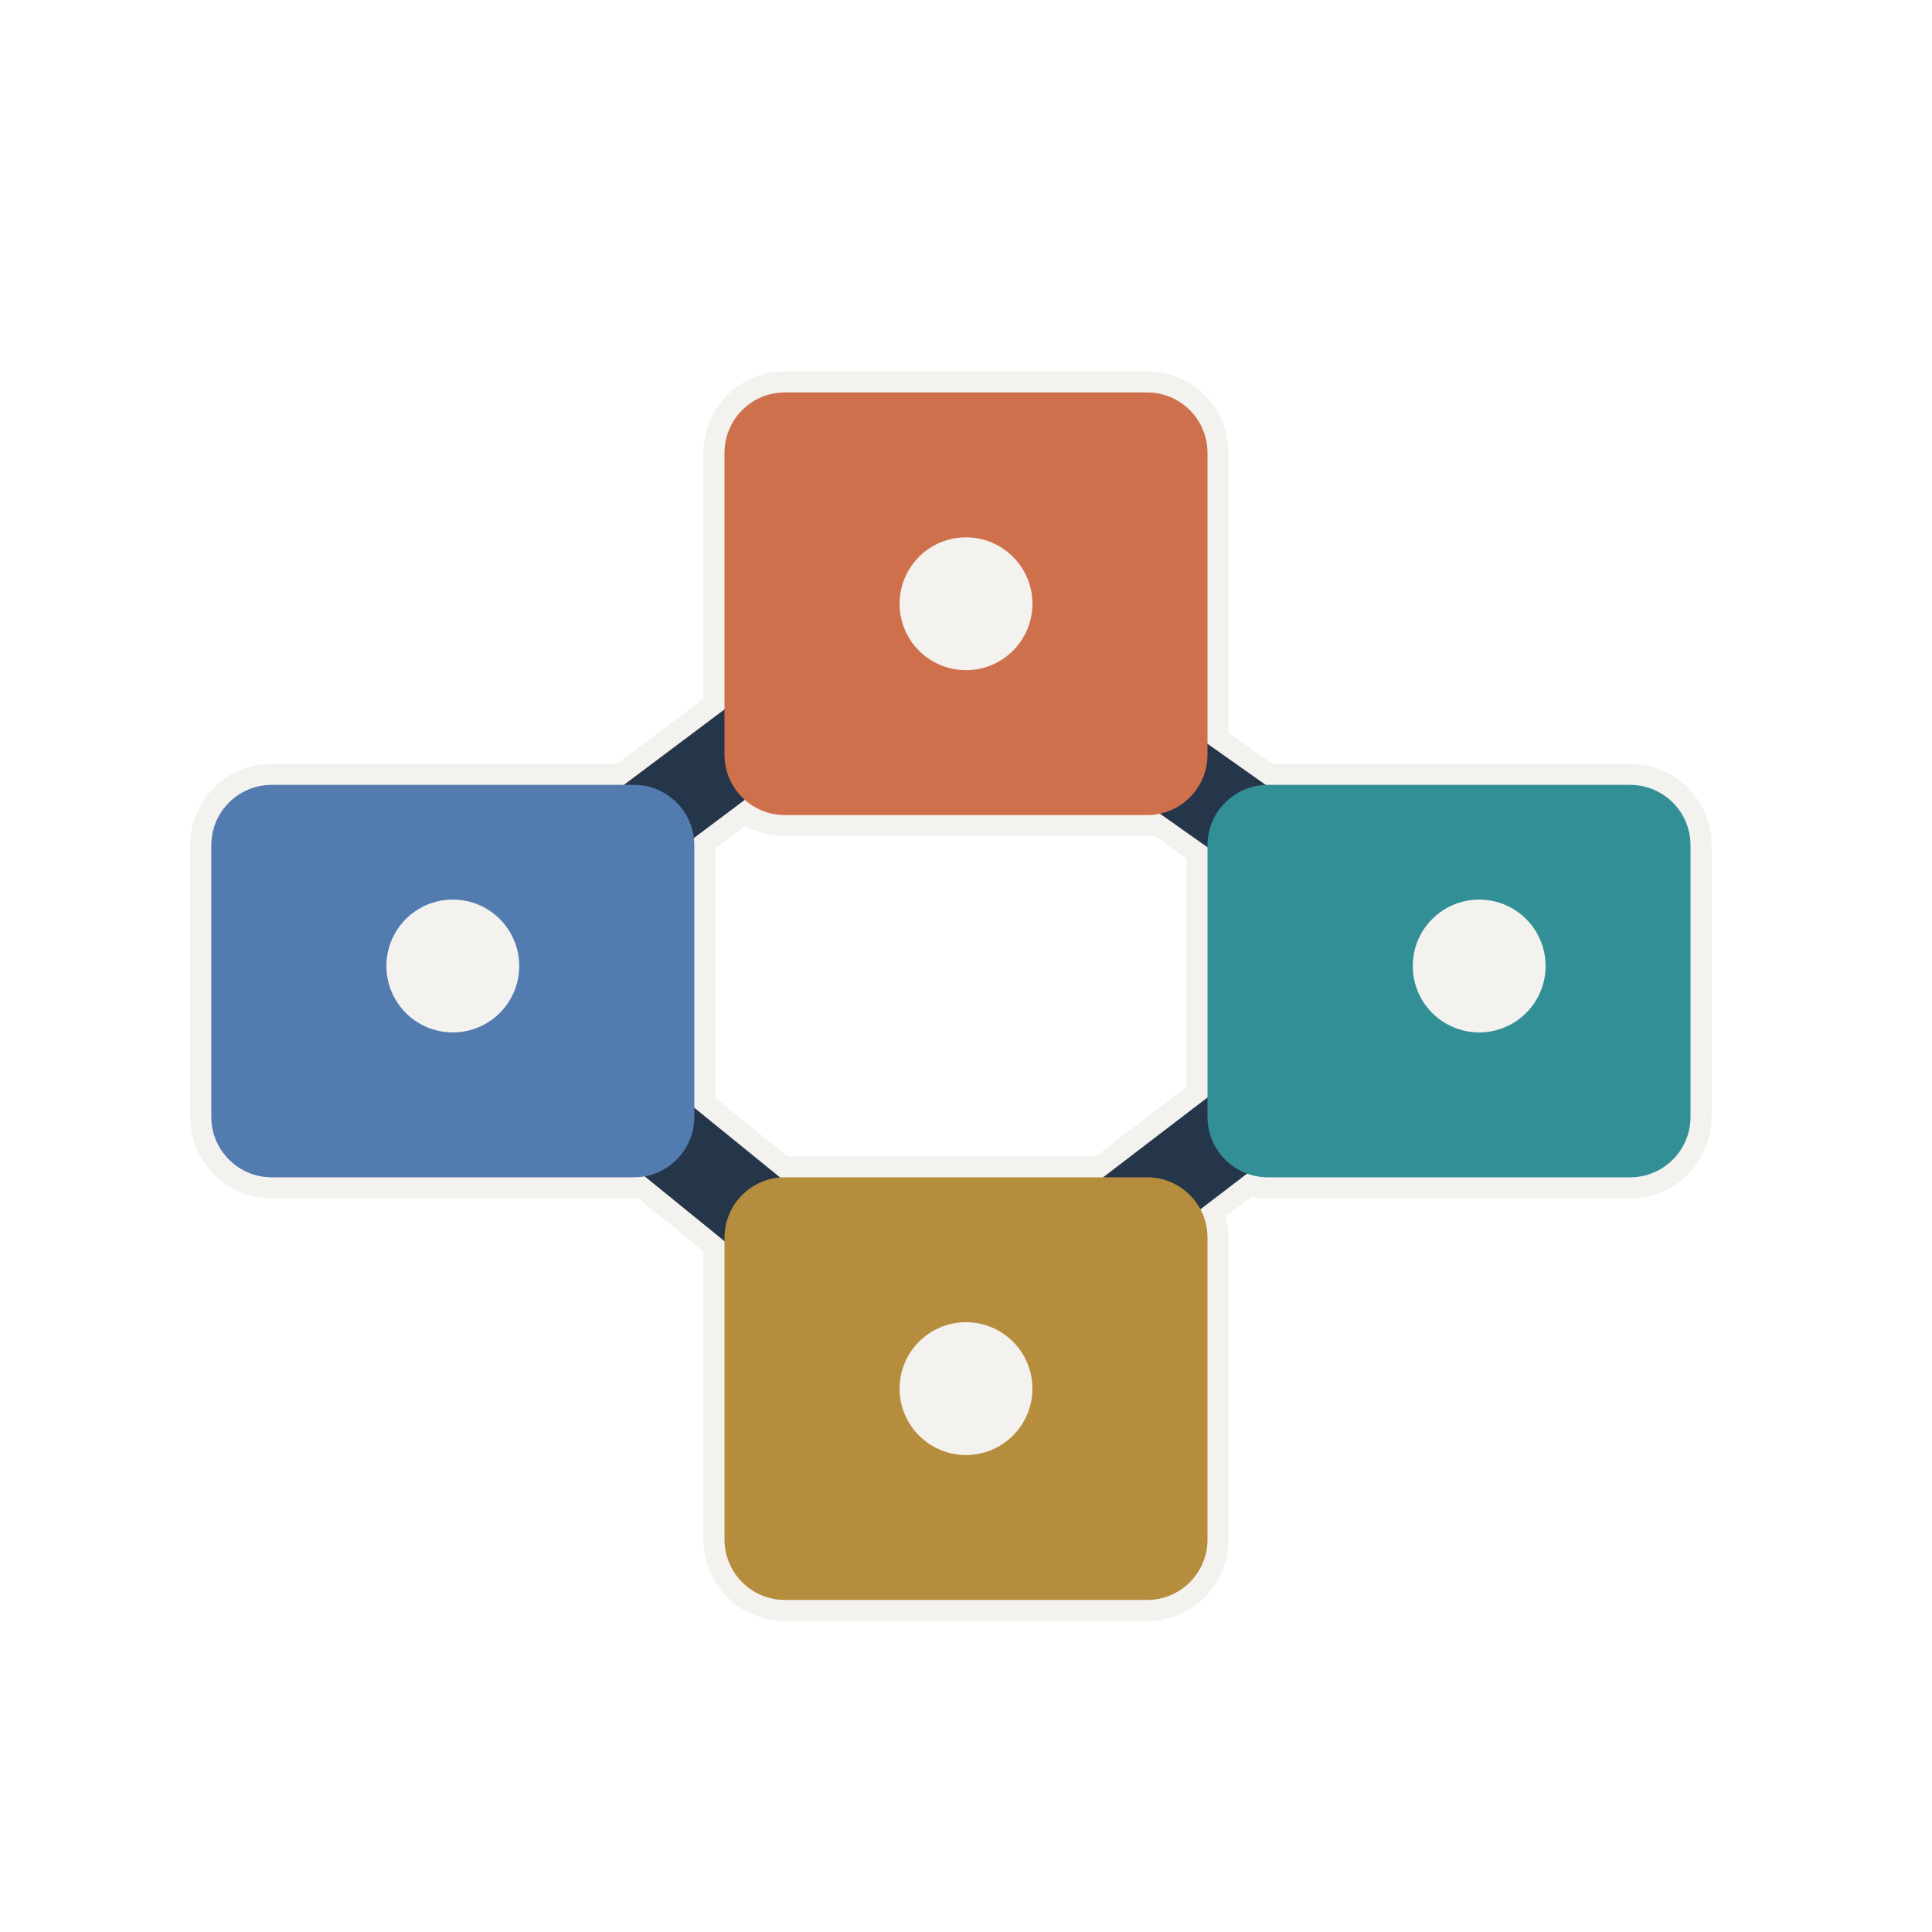
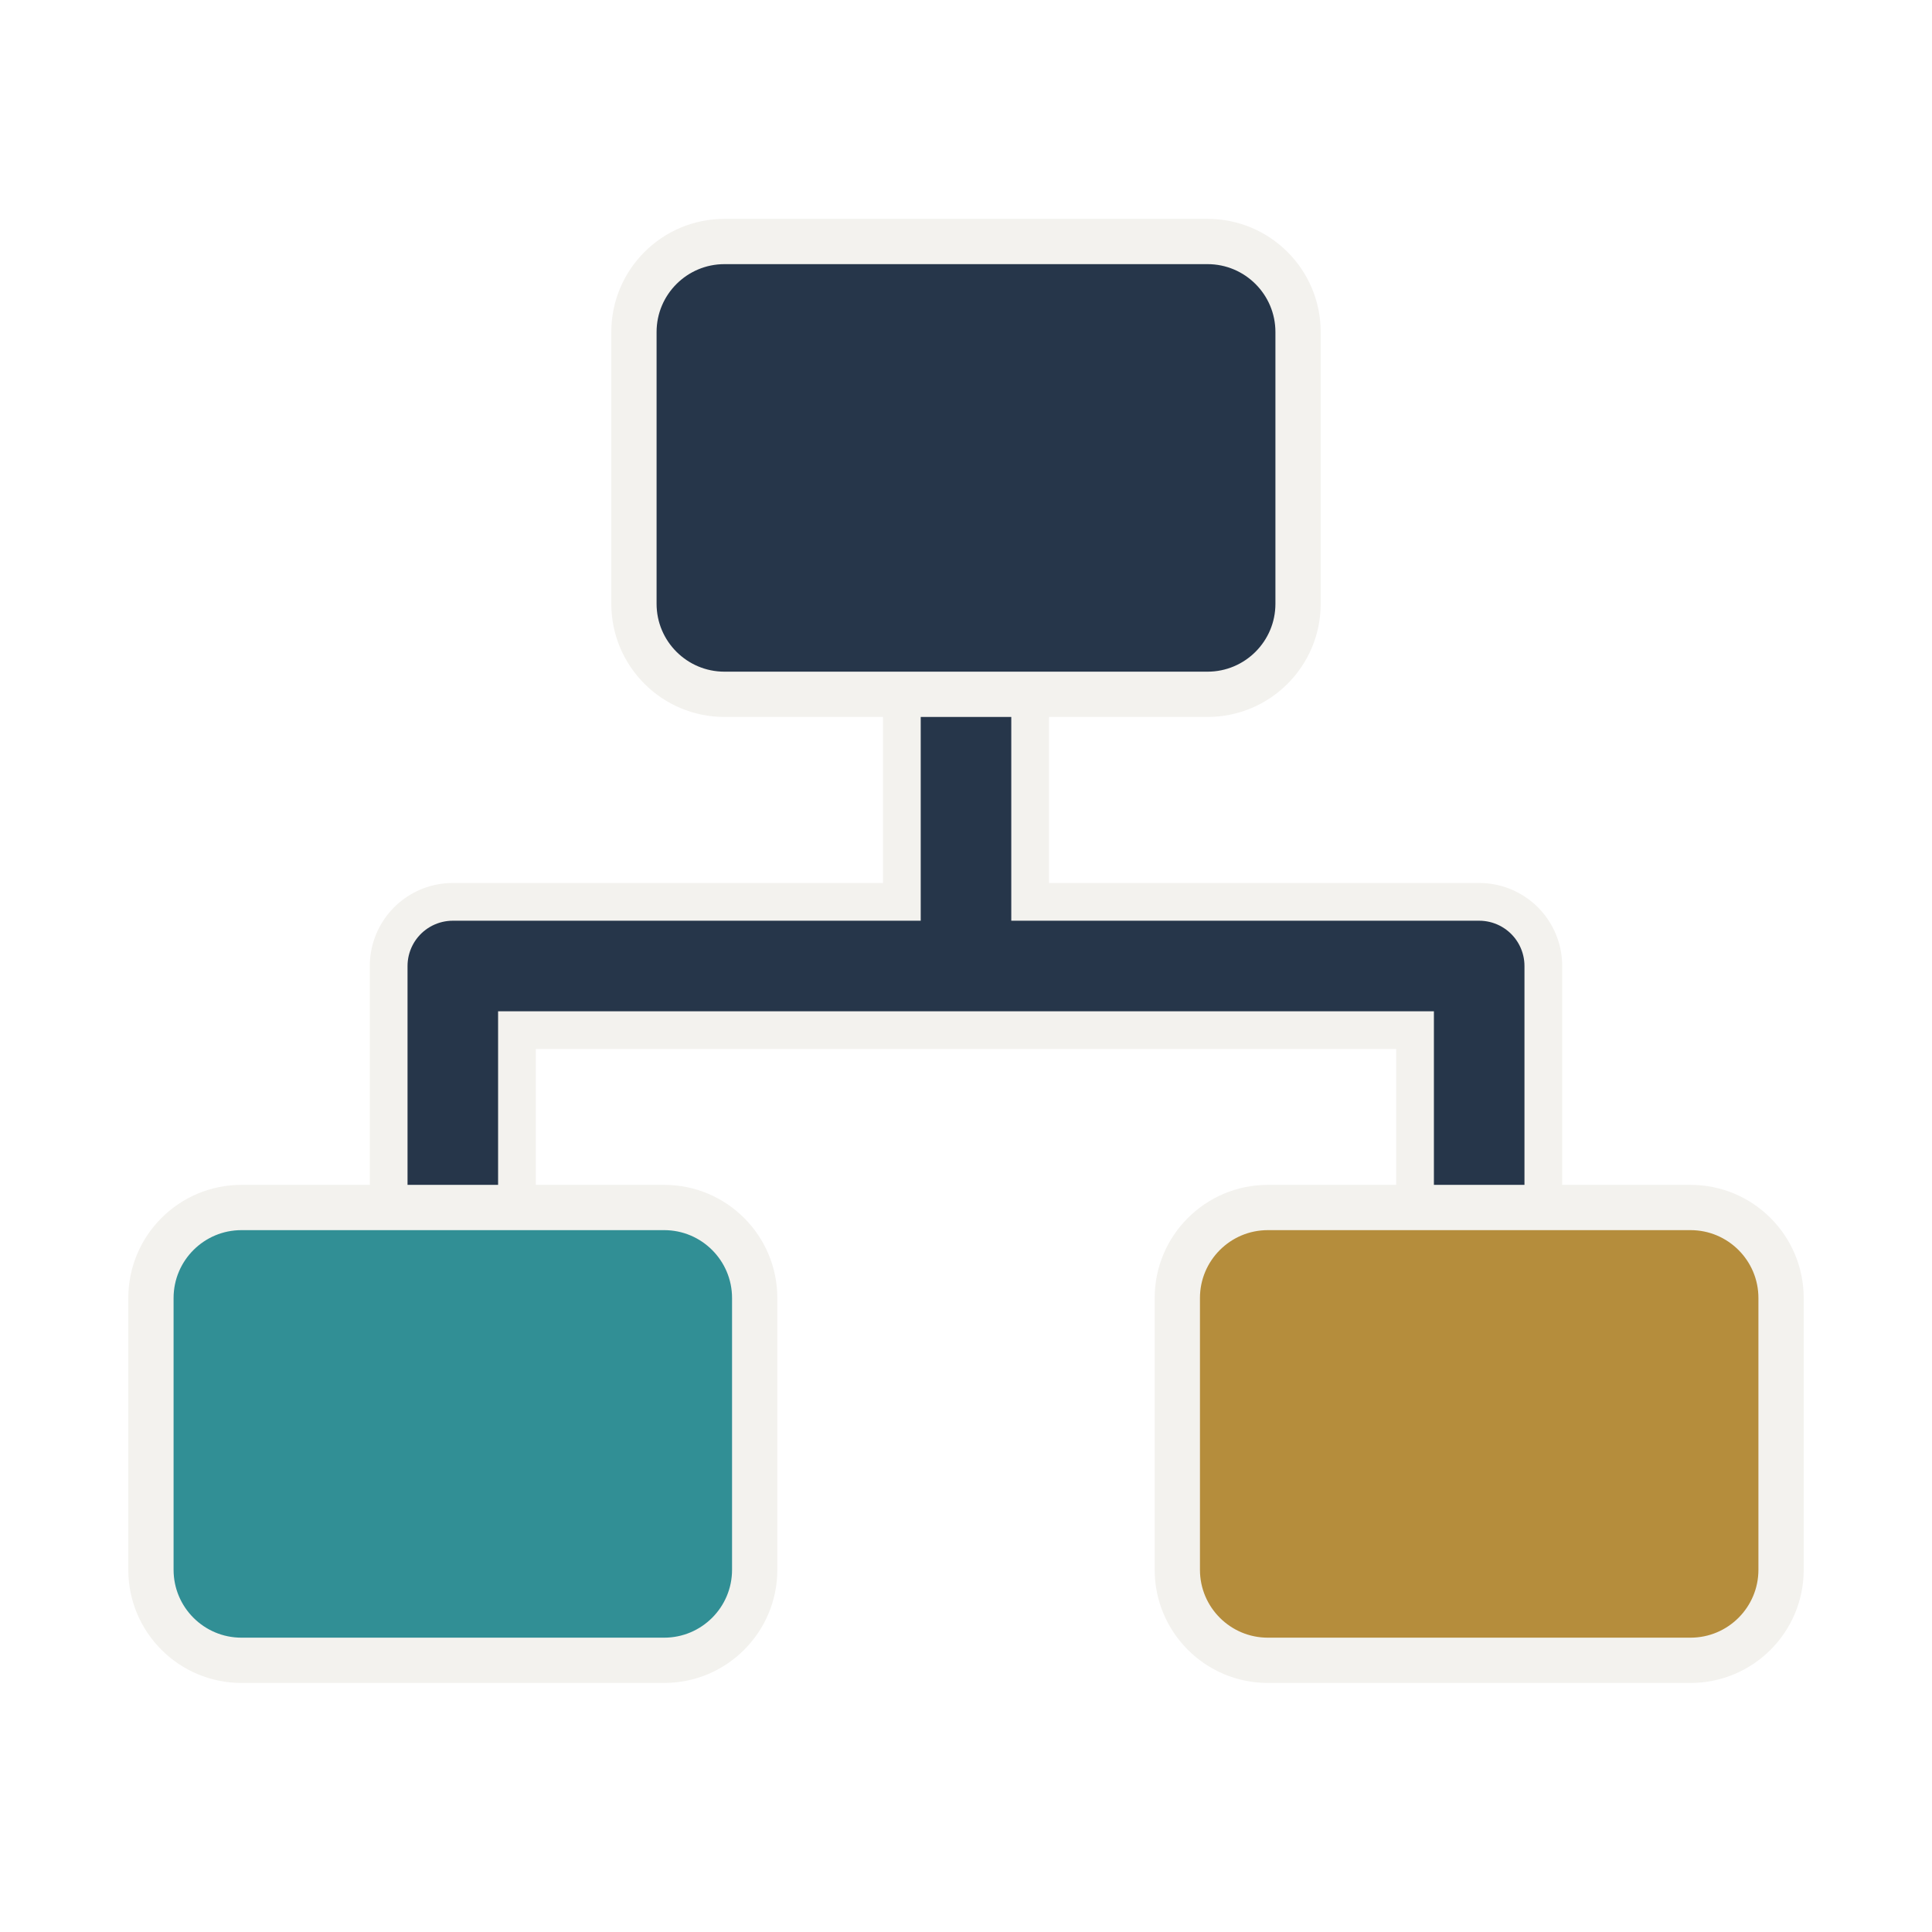
- <svg xmlns="http://www.w3.org/2000/svg" width="64" height="64" viewBox="0 0 64 64" fill="none" stroke-linecap="round" stroke-linejoin="round" role="img" aria-labelledby="title">
-   <g aria-hidden="true">
-     <path d="M15 32L31 20" fill="none" stroke="#F3F2EE" stroke-width="4.2" />
-     <path d="M31 20L48 32" fill="none" stroke="#F3F2EE" stroke-width="4.2" />
-     <path d="M15 32L31 45" fill="none" stroke="#F3F2EE" stroke-width="4.2" />
-     <path d="M31 45L48 32" fill="none" stroke="#F3F2EE" stroke-width="4.2" />
-     <rect x="7" y="26" width="16" height="13" rx="2" fill="#F3F2EE" stroke="#F3F2EE" stroke-width="1.4" />
-     <rect x="24" y="13" width="16" height="14" rx="2" fill="#F3F2EE" stroke="#F3F2EE" stroke-width="1.4" />
-     <rect x="40" y="26" width="16" height="13" rx="2" fill="#F3F2EE" stroke="#F3F2EE" stroke-width="1.4" />
-     <rect x="24" y="39" width="16" height="14" rx="2" fill="#F3F2EE" stroke="#F3F2EE" stroke-width="1.4" />
-     <circle cx="15" cy="32" r="2.2" fill="#F3F2EE" stroke="#F3F2EE" stroke-width="1.4" />
-     <circle cx="32" cy="20" r="2.2" fill="#F3F2EE" stroke="#F3F2EE" stroke-width="1.4" />
-     <circle cx="49" cy="32" r="2.2" fill="#F3F2EE" stroke="#F3F2EE" stroke-width="1.4" />
-     <circle cx="32" cy="46" r="2.2" fill="#F3F2EE" stroke="#F3F2EE" stroke-width="1.4" />
-   </g>
-   <g>
-     <path d="M15 32L31 20" fill="none" stroke="#26364A" stroke-width="2.8" />
-     <path d="M31 20L48 32" fill="none" stroke="#26364A" stroke-width="2.8" />
-     <path d="M15 32L31 45" fill="none" stroke="#26364A" stroke-width="2.8" />
-     <path d="M31 45L48 32" fill="none" stroke="#26364A" stroke-width="2.8" />
-     <rect x="7" y="26" width="16" height="13" rx="2" fill="#527CAF" stroke="none" stroke-width="2.5" />
-     <rect x="24" y="13" width="16" height="14" rx="2" fill="#CF704D" stroke="none" stroke-width="2.5" />
-     <rect x="40" y="26" width="16" height="13" rx="2" fill="#318F95" stroke="none" stroke-width="2.5" />
-     <rect x="24" y="39" width="16" height="14" rx="2" fill="#B58D3C" stroke="none" stroke-width="2.5" />
-     <circle cx="15" cy="32" r="2.2" fill="#F3F2EE" stroke="none" stroke-width="2.5" />
-     <circle cx="32" cy="20" r="2.2" fill="#F3F2EE" stroke="none" stroke-width="2.5" />
-     <circle cx="49" cy="32" r="2.2" fill="#F3F2EE" stroke="none" stroke-width="2.5" />
-     <circle cx="32" cy="46" r="2.2" fill="#F3F2EE" stroke="none" stroke-width="2.5" />
-   </g>
+ <svg xmlns="http://www.w3.org/2000/svg" viewBox="0 0 64 64" fill="none" stroke-linecap="round" stroke-linejoin="round" role="img" aria-labelledby="title">
+   <path d="M32 22V32M15 40V32H49V40" fill="none" stroke="#F3F2EE" stroke-width="5.5" />
+   <path d="M32 22V32M15 40V32H49V40" fill="none" stroke="#26364A" stroke-width="3" />
+   <rect x="21" y="8" width="22" height="15" rx="3" fill="#26364A" stroke="#F3F2EE" stroke-width="1.5" />
+   <rect x="5" y="40" width="20" height="15" rx="3" fill="#318F95" stroke="#F3F2EE" stroke-width="1.5" />
+   <rect x="39" y="40" width="20" height="15" rx="3" fill="#B58D3C" stroke="#F3F2EE" stroke-width="1.5" />
</svg>
